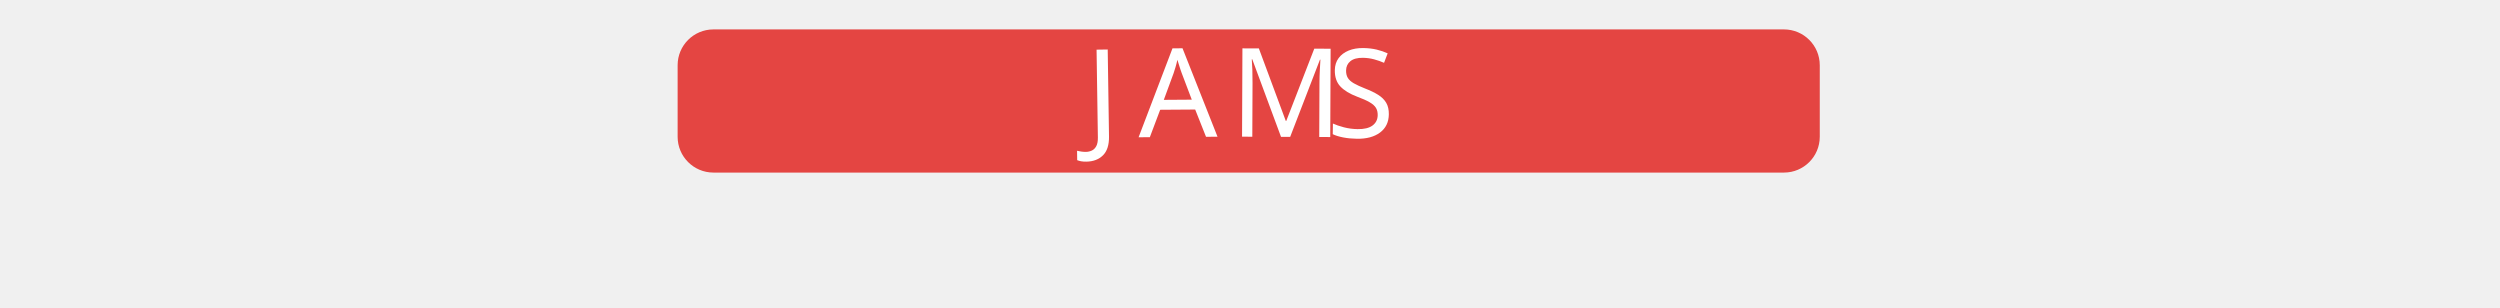
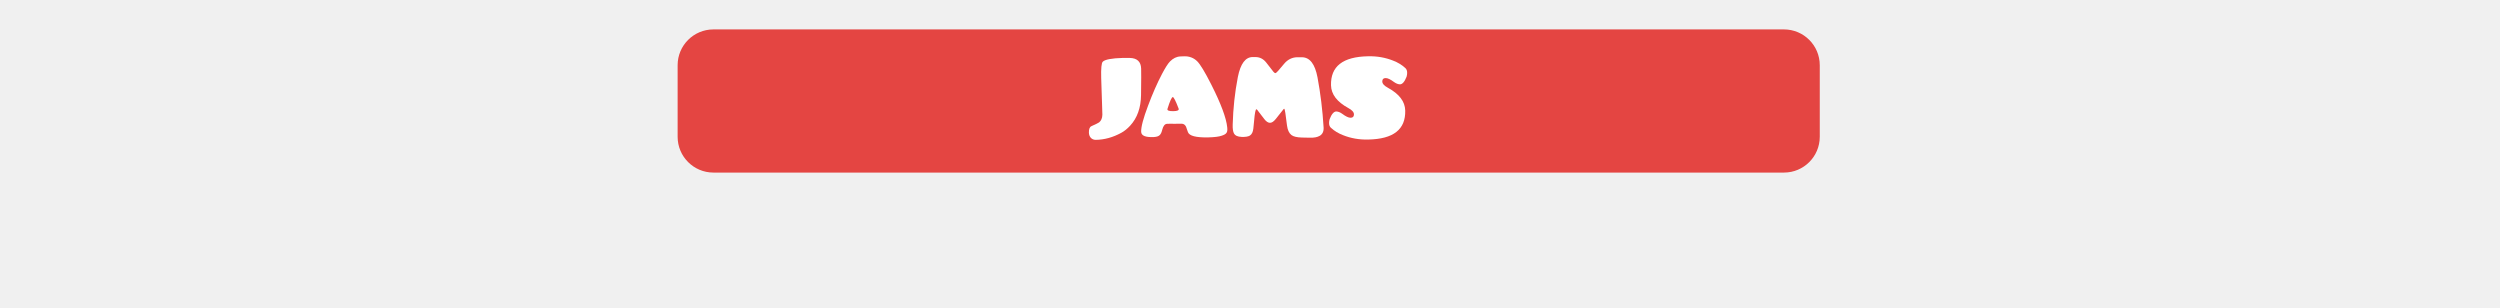
<svg xmlns="http://www.w3.org/2000/svg" width="100%" height="100%" viewBox="0 0 1920 236" version="1.1" xml:space="preserve" style="fill-rule:evenodd;clip-rule:evenodd;stroke-linejoin:round;stroke-miterlimit:1.414;">
  <g>
    <g>
      <g>
        <path d="M1397.58,50.078c0,-15.17 -12.316,-27.487 -27.487,-27.487l-822.19,0c-15.171,0 -27.487,12.317 -27.487,27.487l0,54.973c0,15.171 12.316,27.487 27.487,27.487l822.19,0c15.171,0 27.487,-12.316 27.487,-27.487l0,-54.973Z" style="fill:#e44542;" />
-         <g transform="matrix(1,0,0,1,-219.77,-3055.29)">
-           <g transform="matrix(0.999889,-0.0149175,0.0149175,0.999889,-47.0425,16.0779)">
-             <text x="1054.21px" y="3161.38px" style="font-family:'Pusab';font-size:95px;fill:#fff;">J</text>
-           </g>
-           <g transform="matrix(0.999976,-0.00693019,0.00693019,0.999976,-21.8781,7.65902)">
-             <text x="1094.21px" y="3160.71px" style="font-family:'Pusab';font-size:95px;fill:#fff;">A</text>
-           </g>
-           <g transform="matrix(0.999991,0.00418863,-0.00418863,0.999991,13.2472,-4.84972)">
-             <text x="1164.45px" y="3160.22px" style="font-family:'Pusab';font-size:95px;fill:#fff;">M</text>
-           </g>
-           <g transform="matrix(0.999887,0.0150521,-0.0150521,0.999887,47.7134,-18.2831)">
-             <text x="1238.44px" y="3160.55px" style="font-family:'Pusab';font-size:95px;fill:#fff;">S</text>
-           </g>
+         <g>
+           <path d="M867.629,44.498c-2.471,-0.058 -4.18,-0.033 -5.225,-0.017c-8.643,0.224 -13.853,1.252 -15.444,2.891c-1.032,0.87 -1.443,5.152 -1.236,12.655l0.701,21.556c0.151,3.704 0.183,5.888 0.192,6.458c-0.056,2.661 -0.881,4.669 -2.477,5.928c-0.469,0.387 -2.45,1.367 -5.942,2.939c-1.321,0.59 -1.962,2.214 -1.922,4.874c0.049,3.325 2.174,5.668 5.309,5.622c6.649,-0.1 13.178,-1.907 19.586,-5.423c2.357,-1.271 4.609,-3.109 6.76,-5.422c5.517,-5.973 8.25,-13.804 8.391,-23.497c0.11,-11.688 0.2,-18.436 0.075,-20.429c-0.175,-5.318 -3.16,-8.029 -8.768,-8.135Z" style="fill:#fff;fill-rule:nonzero;" />
+           <path d="M906.506,43.349c-2.944,0.116 -5.595,1.464 -7.953,3.856c-1.604,1.626 -3.577,4.774 -6.109,9.542c-3.751,7.151 -7.305,15.251 -10.756,24.49c-3.638,9.621 -5.397,16.283 -5.277,19.987c0.117,3.04 3.356,4.347 9.909,4.017c4.082,-0.314 5.308,-1.652 6.325,-5.744c0.74,-2.855 1.965,-4.289 3.579,-4.395c2.375,-0.112 4.085,-0.123 5.035,-0.035l6.27,-0.044c1.425,-0.009 2.57,0.743 3.341,2.257c0.677,1.801 1.162,3.222 1.454,4.17c1.065,2.938 6.204,4.233 15.513,4.073c4.75,-0.128 8.262,-0.532 10.442,-1.307c3.791,-1.262 4.637,-2.503 4.23,-6.395c-0.715,-7.215 -4.78,-18.112 -12.197,-32.786c-4.913,-9.751 -8.564,-15.711 -10.86,-17.975c-2.774,-2.736 -6.202,-3.947 -10.097,-3.825l-2.849,0.114Zm-5.769,31.201c0.665,-0.005 2.206,2.93 4.431,8.805c0.485,1.326 -0.841,2 -4.166,2.023c-3.325,0.024 -4.754,-0.537 -4.382,-1.774c1.858,-5.998 3.262,-9.048 4.117,-9.054Z" style="fill:#fff;fill-rule:nonzero;" />
+           <path d="M950.666,59.155c-2.33,11.96 -3.616,24.115 -3.953,36.463c-0.109,3.325 0.262,5.511 0.922,6.749c0.942,1.809 2.934,2.673 5.973,2.78c2.945,0.108 5.037,-0.264 6.275,-1.018c1.524,-0.944 2.386,-2.746 2.682,-5.404c0.297,-2.659 0.495,-4.653 0.596,-5.983c0.499,-5.888 1.082,-8.83 1.747,-8.828c0.19,0.001 0.379,0.192 0.663,0.478l5.48,7.148c1.417,1.811 2.838,2.767 4.263,2.773c1.425,0.006 2.854,-0.938 4.382,-2.832c2.96,-3.692 4.87,-6.059 5.73,-7.196c0.287,-0.473 0.573,-0.757 0.858,-0.756c0.475,0.002 1.122,4.28 2.132,12.834c0.46,3.517 1.59,5.897 3.389,7.329c1.61,1.242 4.267,1.823 7.972,1.934l6.079,0.12c3.325,0.109 5.797,-0.356 7.606,-1.393c2.19,-1.226 3.245,-3.407 3.067,-6.447c-0.799,-13.209 -2.361,-26.04 -4.683,-38.495c-1.952,-10.268 -5.921,-15.415 -12.001,-15.441l-3.23,-0.013c-4.085,-0.017 -7.607,1.678 -10.376,4.991c-3.915,4.829 -6.11,7.195 -6.585,7.193c-0.475,0.093 -1.044,-0.289 -1.611,-0.957l-5.575,-7.148c-2.174,-2.764 -4.923,-4.201 -8.248,-4.215l-2.09,-0.009c-5.604,-0.023 -9.426,5.091 -11.464,15.343Z" style="fill:#fff;fill-rule:nonzero;" />
+           <path d="M1050.85,107.168c19.293,-0.375 28.715,-7.739 28.364,-22.281c-0.181,-6.938 -4.56,-12.705 -13.324,-17.493c-2.921,-1.564 -4.322,-3.2 -4.296,-4.91c0.025,-1.71 0.893,-2.552 2.698,-2.524c1.52,0.022 3.595,1.004 6.32,3.04c1.598,1.164 3.204,1.758 4.629,1.78c1.806,-0.068 3.546,-2.037 5.029,-5.91c0.301,-1.041 0.41,-1.989 0.423,-2.844c0.024,-1.615 -0.431,-2.952 -1.463,-3.822c-2.623,-2.415 -5.731,-4.267 -9.321,-5.651c-5.95,-2.37 -12.393,-3.512 -19.332,-3.332c-19.292,0.375 -28.714,7.739 -28.363,22.281c0.18,6.938 4.559,12.705 13.323,17.492c2.922,1.565 4.322,3.201 4.297,4.911c-0.026,1.709 -0.894,2.551 -2.699,2.524c-1.52,-0.023 -3.595,-1.004 -6.32,-3.04c-1.597,-1.164 -3.204,-1.759 -4.628,-1.78c-1.807,0.068 -3.546,2.037 -5.03,5.91c-0.301,1.04 -0.41,1.989 -0.423,2.844c-0.024,1.615 0.431,2.952 1.463,3.822c2.624,2.415 5.731,4.267 9.321,5.651c5.95,2.37 12.393,3.512 19.332,3.332Z" style="fill:#fff;fill-rule:nonzero;" />
        </g>
      </g>
    </g>
  </g>
</svg>
